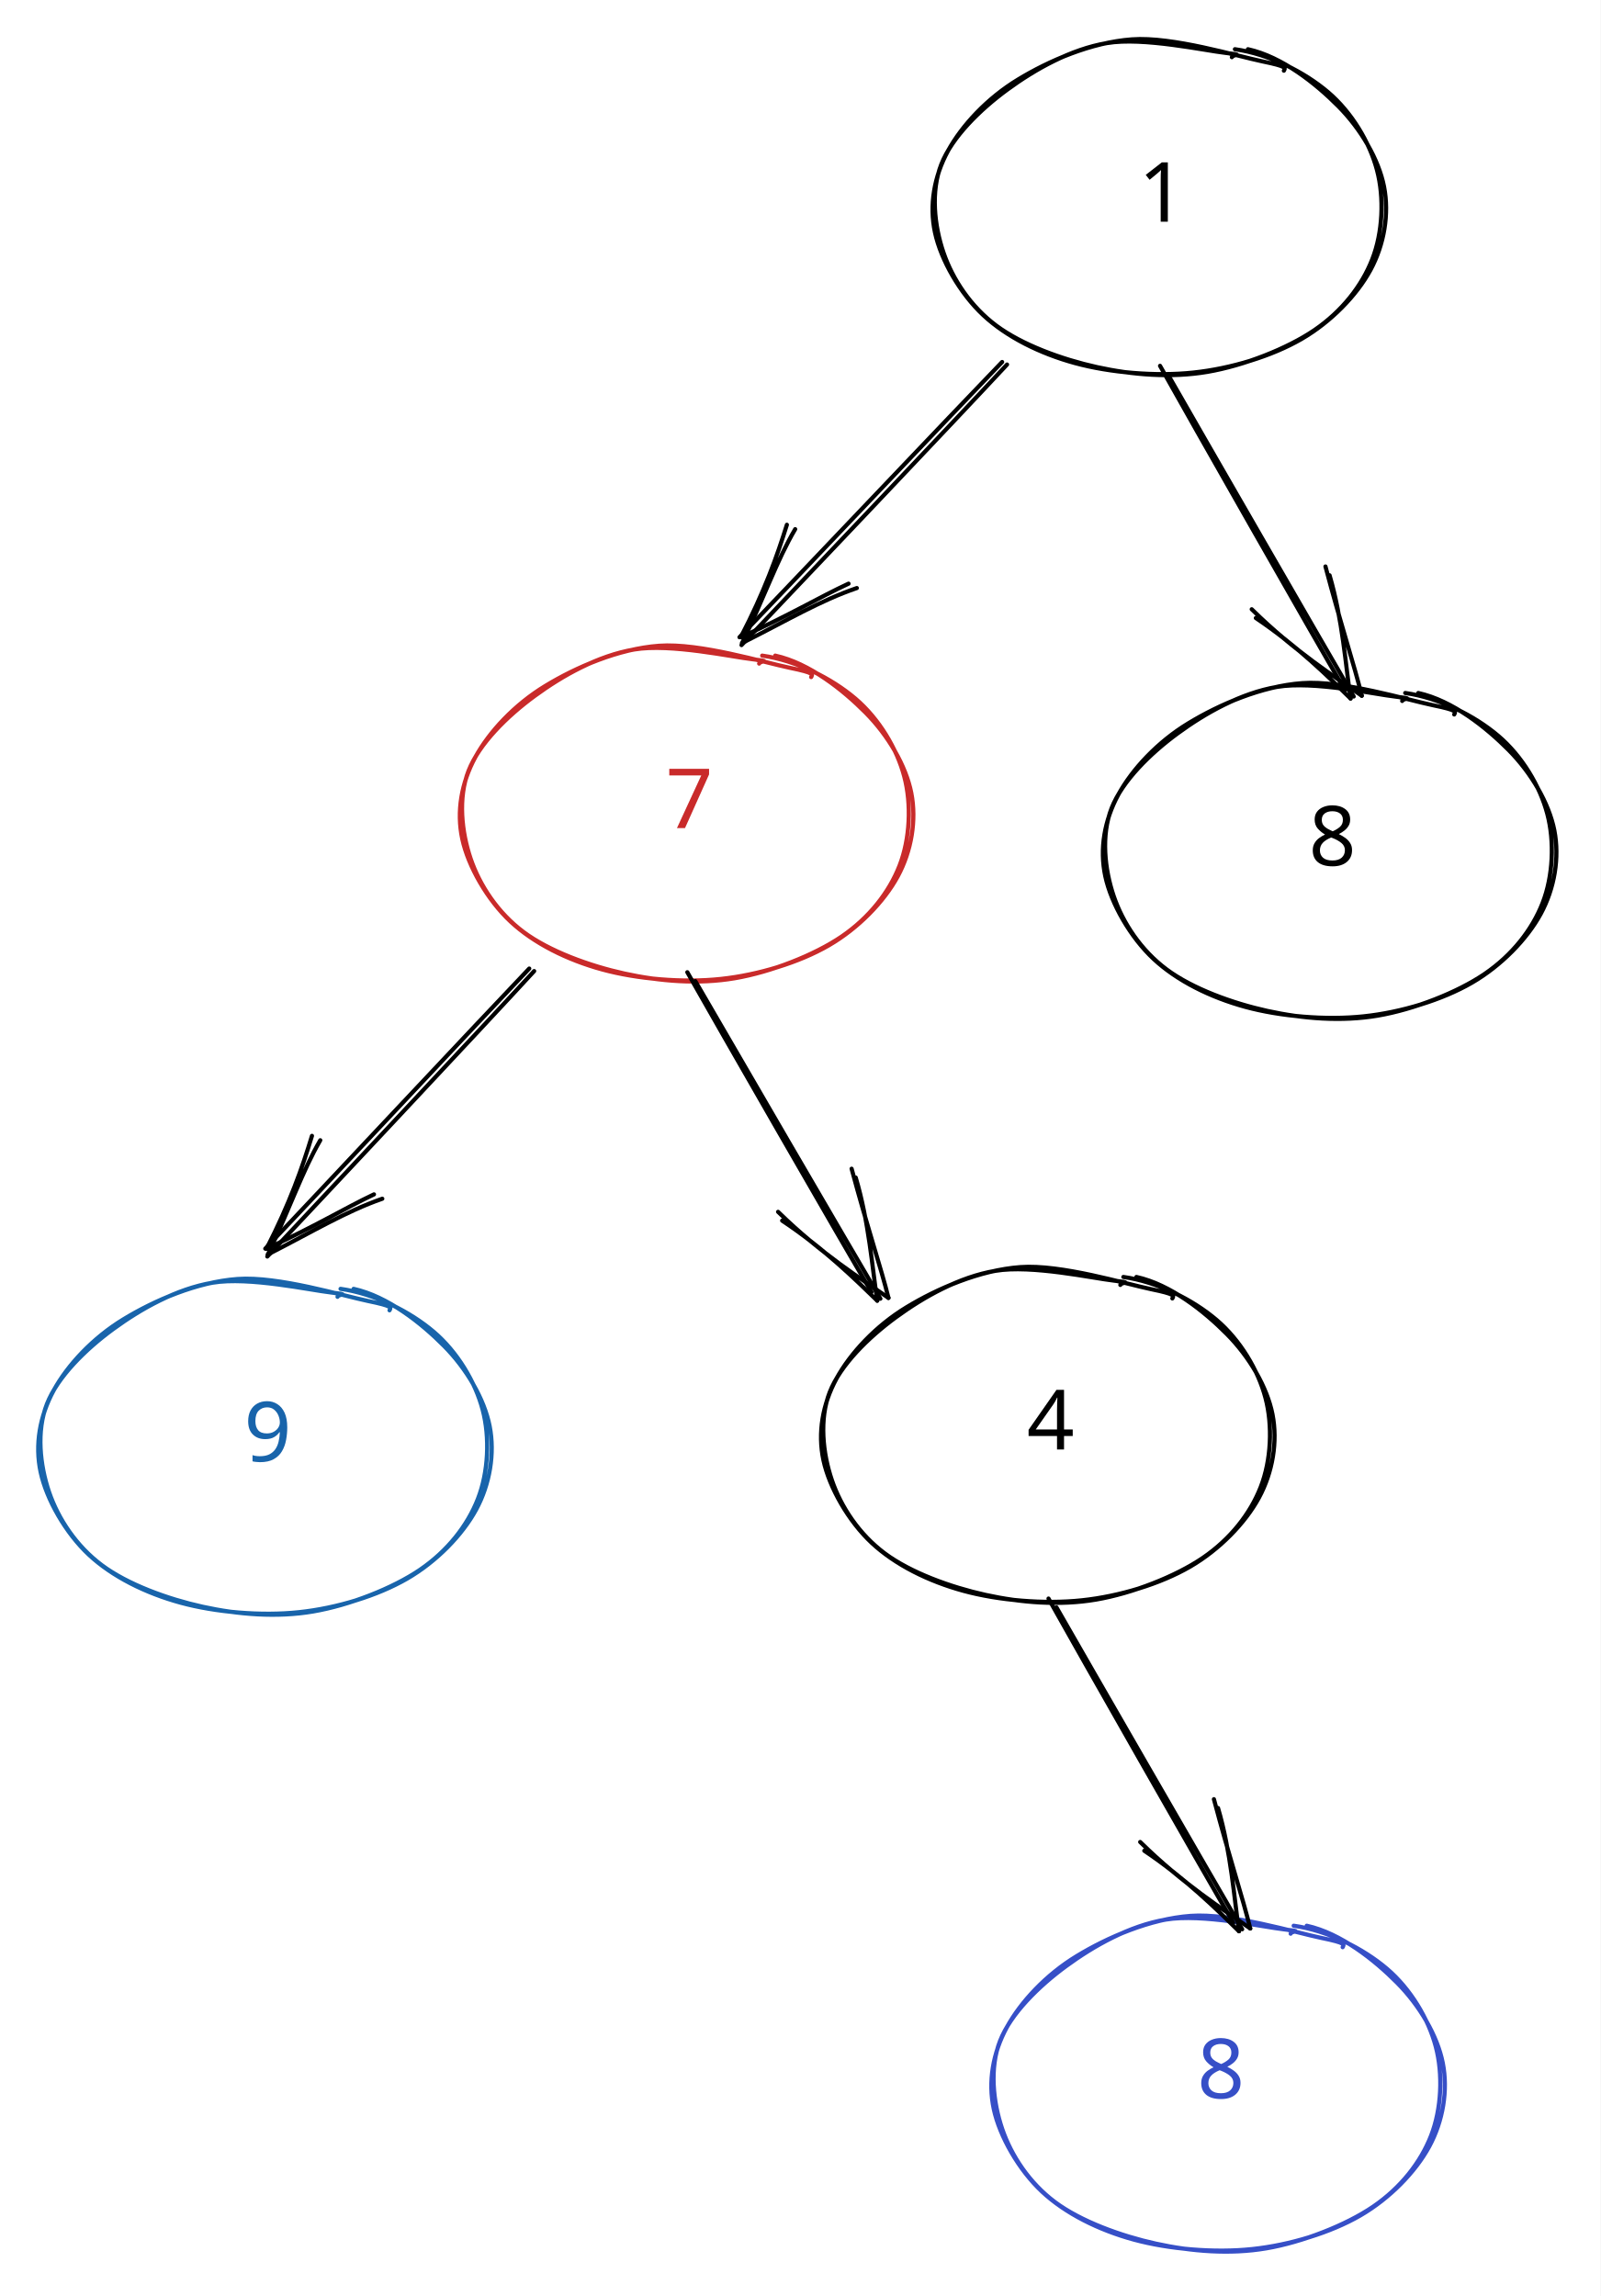
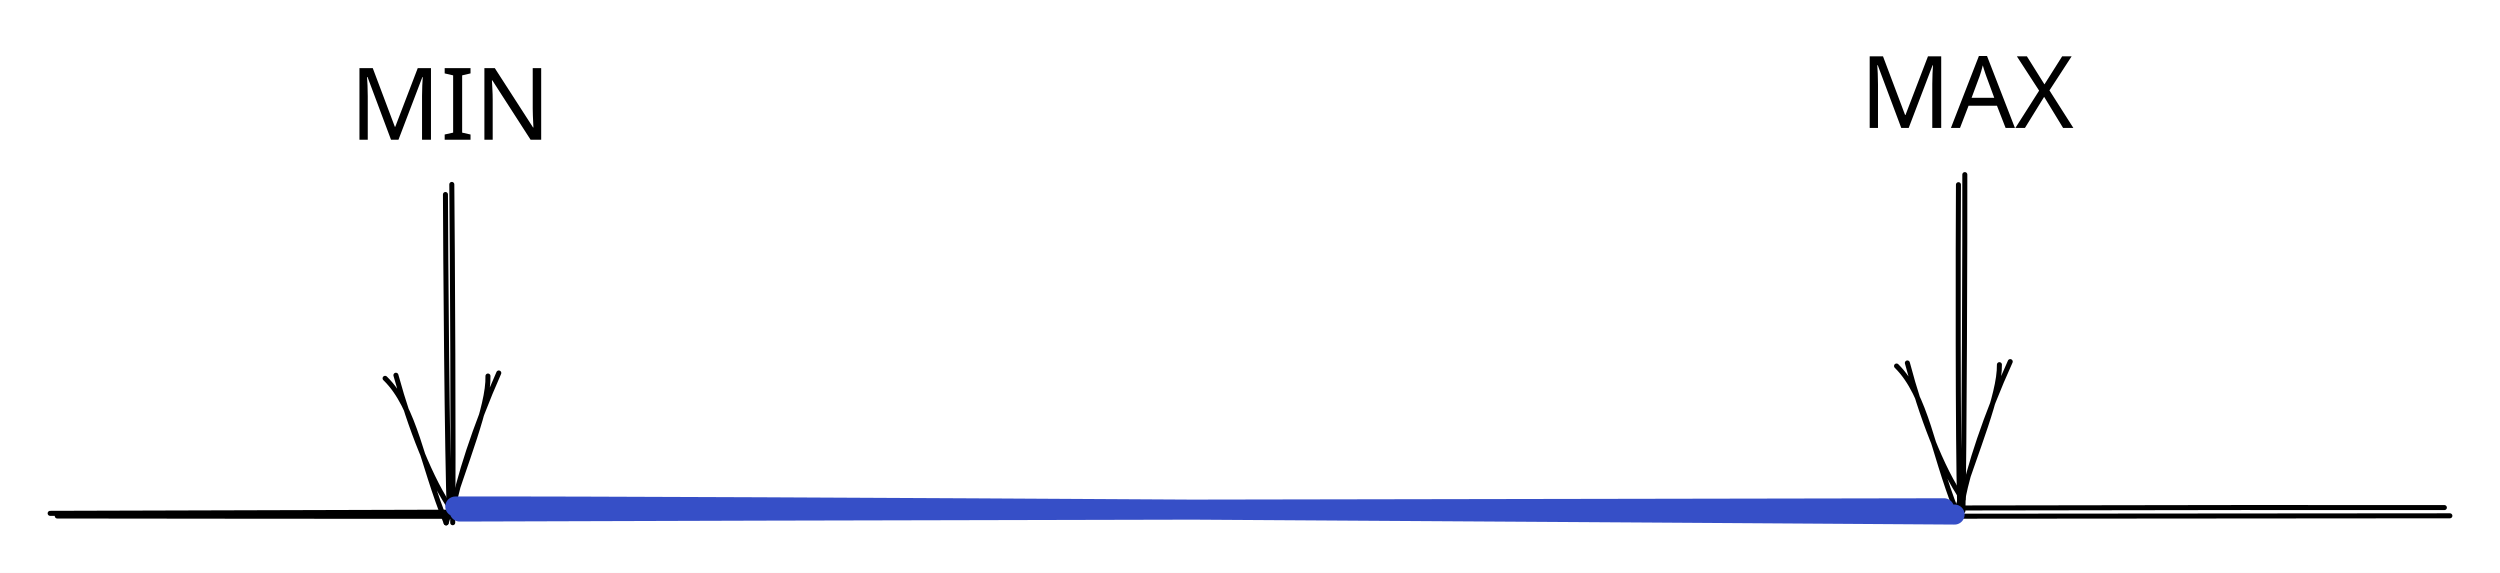
- <svg xmlns="http://www.w3.org/2000/svg" version="1.1" viewBox="0 0 385.3 552.8" width="385.3" height="552.8">
+ <svg xmlns="http://www.w3.org/2000/svg" version="1.1" viewBox="0 0 498.68 114.272" width="498.68" height="114.272">
  
-   eyJ2ZXJzaW9uIjoiMSIsImVuY29kaW5nIjoiYnN0cmluZyIsImNvbXByZXNzZWQiOnRydWUsImVuY29kZWQiOiJ4nO1b2VbbyFx1MDAxNn3PV7Do16Cu6VSd6jcgXHUwMDEwkzA0XHUwMDEwXHUwMDAy5K5eWcJcdTAwMTK2LkJyyzJgeuXf75FcdTAwMDFrsGVsXHUwMDEyp5Wb+CHYVSWphrP3PoPyz6uVldV02PNX/1hZ9e/ablx1MDAxOHiJe7v6Omu/8ZN+XHUwMDEwR9QlRr/78SBpj0Z207TX/+P3391ez+lcdTAwMDTpRVx1MDAxY1857fj64TI/9K/9KO3TwP/Q75WVf0b/XHUwMDE2XHUwMDFmXHUwMDE0hkGv74+Gjzpcbk+ystq6XHUwMDFmR6OnXG6uXHUwMDE4XHUwMDE4aVCNR1x1MDAwNP039LTU96j70lxy+37ekzWtXG7/3cYwVLth6rfS+OR9dNlqt/PHXlx1MDAwNmF4nFx1MDAwZcOHNbnt7iApTKqfJvGVf1x1MDAxYXhpl/p5pX18XT+mPcuvSuJBp1x1MDAxYvn9fumauOe2g3SYtTE2bnWjzuhcdTAwMWV5y1x1MDAxZP1cdTAwMDI0jrLWSrRaoZI47s2ul9o4UJnLZlx1MDAxY8ZJNpff2la4ws1nc+G2rzo0pchcdTAwMWKPSVx1MDAxMzfq99yEjihcdTAwMWZ3+7RKZsdtXT/odFNqxMLa/dFecy6M5ZpcdTAwMTXWkj2lt+ONTv2v4m5E3uNuPJlBblxi4rHlSz7fbPxW1YCKRlQypNS/y1x1MDAxN1E497P43eawZ06C663h0WZrZ3hcdTAwMTJvXHUwMDFmrI7HfXk9/bZcdTAwMGZcdTAwMTdcdTAwMWa13134cOpcdTAwMWR2tyN+4sqb3n1nr/yUp+e7SVx1MDAxMt/Oe1812P5wc8uSW/VRd9Hrflx1MDAxNnvp2Xz3ffyW7+ug57lcdTAwMGZmz7XVllx1MDAwYlx1MDAwMcKCXHUwMDE594dBdEWd0SBcZvO2uH2VI+VVYcJcdTAwMTNcdTAwMDAt7WtcdTAwMTGdwOrQKZnRwFx1MDAxONdzg3P6ITVcdTAwMWOcWmpcdTAwMDdQaCE4IVx1MDAxMdCWwWnBkVpwXHUwMDAzUnOrXHUwMDE0Llx1MDAxMaiOXHUwMDAxXCJcdFx1MDAwNUyjXHUwMDA0W2CJMW5cdTAwMDVM4FZcdTAwMWJEK4CLXHUwMDA1cFsyolx0gNbbJFx1MDAwN9pcdTAwMDC5iE3mZ1x1MDAxZkfpcXA/4lxiVmrddq+DcFg6vpGx0n6Z1VLTelx1MDAxOHQym11t01T9pGTOaUBKN1x1MDAxZXBcdTAwMWR4XliwrTY9x1xyXCI/2ZlHROIk6Fx1MDAwNJFcdTAwMWJ+mJxcdTAwMDat2G89nVx1MDAwNndcbudx4fb9rDdrNzOh+EBcdTAwMDVTsFjY2VxuXHUwMDE0Oe27MSBYblx1MDAxM89hXHUwMDExXHUwMDE5ncrGf09gc/fgzenw4uj88M+PjceiXHUwMDEyXHUwMDBlSVx1MDAxMNOcSeCgc6POrldKz1x1MDAxMEo2+rxcdTAwMWN/SjmoXHUwMDE5MiM5KiaEzZ2SMf5cZjhcdTAwMTaJXHUwMDA2mOHSMqVzrniCo7GWMVx1MDAwMXZcdTAwMTE4vkhGZylcdTAwMDfSMmTRZudFaT91k3QjiLwg6lQv8SMv7ylM+dE5fEDWUN5cdTAwMWR3Ni+Objtb3sXmxtbZdau7UVBEQnx7kM1/jTlcdTAwMTJcdTAwMTA5SqVI6pDUrjCq4/ay3XaIfS1Ka9FcdTAwMDJcdTAwMDMuJ3YldPvpZnx9XHUwMDFkpLRcdTAwMDF/xkGUVmc9WtF6hriu73pT1lTsq0Kzl92x7LTk31Zy21x1MDAxZP1cdTAwMTh//+v11NH19pV9Jiwrv92r4t+FSUUoVW1cdTAwMWSzXG6iXHUwMDEymsmCsT7HKrM9qaayXG5TXHUwMDBlrVx1MDAxMiRXXFxcdTAwMDHm/sxcdTAwMDOpKPLNleFIXHUwMDA3Q8GIqkzr21x1MDAxMYxWXHUwMDBlaI7AjFx1MDAwNcFcdTAwMDFzhI75RVuHkb1LXG6MiEm0yVx1MDAwNWEs91x1MDAxNpVcdTAwMDJZONR/gV9cYrKFXXw5v9SxyGx9LrBcYnNcdTAwMTggI8dE0KZcdTAwMTnDjNKFUVx1MDAwZiyiXHUwMDFkbqlbkXMngFx1MDAwZUBPrH0uZns7fH/fP3l7XHUwMDA264Hr7lx1MDAxY7rD4+1cdTAwMGWvYTZyI8mFM1rQXHUwMDFmLTSfMieJhjGpXHUwMDE4TZ1ZhFx1MDAxZprZ1motO/tM2PSCzDYjtVx1MDAwMGCrrTm3kfdAjrGa32OafcJccuU2hSRcdTAwMWOF1ILJXHUwMDFkpOxcdTAwMDbArUNcdTAwMWFK9yHdXHUwMDAxoyvzysmNo1buxU+fZlxiXHUwMDBl5bvkrn+2t352nqj9QVtu9/e/Q5rhXHRcdPWkm/lcdTAwMDQyP9wlpVx1MDAwM6BcdTAwMTDRVFx1MDAxMUW+XHUwMDFhM0YtXHUwMDEwg0zfzYYjisTVkUZoIVx1MDAxOZArrWVcdTAwMTlQyjgoyIpBSaCAzC5cdTAwMGZRwsmiXHQrSE1cZvLCwTQlXHUwMDFksLhN5kf/knSAXVI64Fx1MDAxOeKvplx1MDAwM1xu0/hcdTAwMTbpgFx1MDAxOfpGYUItXHUwMDFhjWCoucJ8955D40V0anePpFxmo/7W1vE+X/e6b9abjkbDuCNJLrhSXHUwMDE2UNmy8y5cdTAwMDR3IPPKuSV9U0Wwfmvv/f9E4OJdnlx1MDAwZTb0XavlpcP0KJHvTu1RQ/Ld9Fx1MDAwN4vQWobASV1bjVwi4oTs9OaPhqdvZtNcdTAwMTFcdTAwMDWSoiahXHROXHUwMDE0XHUwMDEyccbLiFL2Id9NXG5ohZVqeVx0N3BcdTAwMTQnfUOu0VJI20iFW9gov07h+JJcdTAwMTTuXHUwMDE56q8qXHUwMDFj/25cblx1MDAwN6xcdTAwMTaO3HCQ5EPB/PWn3fBcItw7bFx1MDAwNT1w2/gp3jx6u9G9bTxcdTAwMWWVXHUwMDE4KZxcdTAwMDHCXHUwMDAwY1CpP1x1MDAxOf1L4Vx1MDAxNlK43t3xrT5f/7TGXHUwMDEzfnBcdTAwMWTd2c/v769cdTAwMTdTXCJNvLT0ymuxelAxfaOAZ77//Eo0fdFNt3y0TmZNWpDVI6hKYpap76VEXHUwMDFjXHUwMDFjkSmRIfG3XHUwMDFhTVx1MDAxM4VoUZv8OiHCJVx00TNcZl1cdTAwMTVcIvy2QlRbJOH1RVx1MDAxMoVcbiznXHUwMDBiYPHmQJ+fbKXH4ZW3tvv5XHUwMDEyTOTDZeOxXGLgIKmM1KA1J9iVVYix76VCalxu+KbUQVx1MDAxYVFnXHUwMDA1gZJcdTAwMTUt9JvXWcs3+4FqXHUwMDAy+TFmn4WT/rVILdLtxNuEgkJcdKbE/G9cdTAwMTPOXHUwMDBlaJtcblVuXHUwMDFjNFojSkKBkeVcdTAwMDSlsOgoXHUwMDAwprKql1x1MDAxNrjUeqZQQkryW4WQKHL5zuuZxrHcolwiSuGGRk1cdTAwMTHRJtQzXHUwMDE3fdOuXHUwMDBlx3W1w9nh10q5nkl+RfZcblx1MDAwMEiNkpyiwqhxPVNa8orQguJSqomlz1XOnLvEusYoTNfSMKJ9ZEjcP/mihnCYXHUwMDE0KJBzXCJkYFpO1lh/JO5aq7Xs7DNh01x1MDAwYlLbrHyvriU34EYjt3r+dO/sV3FcdTAwMWHKbdooYi+WVV40l8Vq1EM10ziMXHUwMDFjdW5cdTAwMTTnXHUwMDE50/+KhWfHwmx/bePt3oF7dLx+XHUwMDE5r/3d++Srtc682d7Zb1x1MDAxMJae/4Js76LvqM3EVG2MXV/OtCBcdTAwMTHByPmzS9M3s+GAMkI4WVZborFMkH9fXHUwMDA2lFKOpfDbXG5jpFH1xcyvxpNwTNMjbFx1MDAxNKLgOi47wlZLirCfof1qhF2YxrJTvfXihoIrijtx/jdcdTAwMGJcdTAwMGVcdTAwMTPxxts/XbfuUVx1MDAxNOnW3dV59NlrPFx1MDAxNjlk4sa5JFxmXHUwMDAww/J/XHUwMDAz0kaOslDUx8m1h3rHXWp12TY/vbidnFx1MDAwZlx1MDAwM3b8oWU/vP+kPp61dljnYGdBXHUwMDExXHUwMDAyzlx1MDAxN3mR8UVcIkTRRZ3hc8xeiyNWnF+Fpq+66ZavhSM0mZNFXHUwMDAxXHUwMDEyjCpZflbjz1JOTFlkXHUwMDA2Wb1b99WW/1x1MDAwMyR6XHUwMDE3tcmvk6FlJXqfIeh/K9Er6t+oQXKOQKGaP8LaXlvHMLrfs7v70lxm+OdcdTAwMTPh31xmXHUwMDFhXHUwMDBmRYGOJVx1MDAxMTJKSq51JcCyZk5ccvqZ0rzG6oLv8ivNW1x1MDAxODBvmvfV41x1MDAxZFbdXu84pf1cdTAwMWSfXHUwMDEzXHUwMDFkaOA90la+jNWbwL/dmLSp3y5Hn0zlR4eZgcxcdTAwMWZcdTAwMWT6l1df/lx1MDAwNyHQWyMifQ==
+   eyJ2ZXJzaW9uIjoiMSIsImVuY29kaW5nIjoiYnN0cmluZyIsImNvbXByZXNzZWQiOnRydWUsImVuY29kZWQiOiJ4nN1Y3XObOFx1MDAxMH/PX+FxX1x1MDAxYir0gaS+xW4uyXWS802uX7npg1x1MDAwMlx1MDAxOOuMgYJcdTAwMWPbyeR/P4FtXHUwMDA02ORcdTAwMTKPk6bHg1xyuyvtand/u1x1MDAwYndcdTAwMDedTlctXHUwMDEyv/u+0/XnrlxipZeKWfdtTr/x00zGkWbB4jmLp6lbSI6USrL3796JJLFcdTAwMDKpruN4bLnxZLnMXHUwMDBm/YlcdTAwMWapTFx1MDAwYv6tnzudu+K3oiiUkV/IXHUwMDE2VKOGgSbxXCKOXG6NXHUwMDBlp5xAQGkpILNcdTAwMGZakfI9zVx1MDAxZIow81xyJyd1P0/UjXPxXHT0juyPXHUwMDFm09/jwyDpfzBKhzJcZi/VXCJcXFx1MDAxZUe4o2laMSlTaTz2v0hPjTTfbtDLdVms3WVWpfE0XHUwMDE4RX6W1dbEiXClWuQ0YM4noqDYw1Dm+lx0XHUwMDExYkFcdTAwMDCAXHL1WVx1MDAwMbIhKdn5XHUwMDA2XGLblqPZwLFcdTAwMDFcIjZxXHUwMDFhhvXjME5zw96A4jKmXVx1MDAwYndcdTAwMWNo+1wir5RRqYiyRKQ6VEZutjoyptRcIpxzSlxiI1x1MDAxY1Fjx8iXwUjVLM/8XCJcblxmIFx1MDAxZCDGzdFzjcmZV2TC96qbXCJv5aZ1apjkgCvKvbE9lz+uJJXZapp4YplcdTAwMDI21ecllNiMcl7ydaKNNTOahqGhxe54S9ZkSqSqJyNPRkFziVx1MDAxZnktnFBkqlx1MDAxZk8mUmkzXHUwMDA2sYxUU6LY9yhN49nIXHUwMDE33padW3lJvp1BUX6Zu47xf/FQ3n9/u1W6NaCN1Vx1MDAwN9X/VVxmNvArcpO3XHUwMDAxXHUwMDE4kSZxXHJgXHUwMDFiU1x1MDAxYjhcdTAwMTRiI/FfXGKei1x1MDAxZlwilZLeLvqj0J1cdTAwMWN57NjvvXZcdTAwMDRjhFogmq+HOlxuL1x1MDAwM2BjVVx0WIfUdcMmgPXpMICEOVx1MDAwNkA/XHUwMDAxwVBcdTAwMTfBX1x1MDAxN8FNbOxcdTAwMTXENemNcD5cdTAwMTHEyp+rbVx1MDAxOOZN2lx1MDAxYcJcdTAwMDRcdTAwMTFKqf55NIJ75HquXHUwMDE2fHGVXoSnh3985jLO/nz1XGK2XHUwMDFmRDCBXHJL9odZxC3wcM+tzFx1MDAwMyvMQoBcdTAwMTlyXHUwMDE4QuhcdJitJfDTwMmhw3ZcdTAwMDHnMI7Upbwt6lx1MDAwM6hRf1x1MDAxM1x1MDAxM1x1MDAxOS5q4SpSU3vr/OyiWyNcdTAwMWWFMoiKXHTSXHUwMDFm1pNXST27lmxcdTAwMTUnhutqJUJPnOnZXHUwMDA2eONUXHUwMDA2Mlx1MDAxMuFf21x1MDAxNOZT6una87ZV8f21yPxihtV0tlun5O0wXHUwMDAzjDpcYvHHN8prXHUwMDFl3IY9SCfTXHUwMDEz79vV6Y/+jPf911x1MDAwZTNdSCzdbTghROdcdTAwMTYzmyz7pC5uXHUwMDE4OpDYjs5umzXM2mOftIhOaptxzDij0IZ4a+NsXHUwMDE5yl9V40RcZldq8+6Ns2LY6lXubFnNcZLMg3/mN19cdTAwMDY9ObhcdTAwMWEoN0hOSo9cdTAwMTZodqe5lYfAXHUwMDAyXHUwMDEwXHUwMDAxm1x1MDAxMWxrpziO9jCqyFx1MDAwNVwiyc3eOO3/o0lcdTAwMWa2p1R+bSTTnto2RU1iOXpzyKDN0Fx1MDAxM/r2g5F+rVx1MDAwNcXGXHUwMDE2I1x1MDAwMCDHgTbgyNSMoqJgXq8oqGHYXHUwMDFl352BhfI2zlx1MDAxY0RcdTAwMWROkDnOy/bxMrHuKun3qJZRS7glVkrO/TpLn6NcdTAwMTLtNiVcdTAwMWN9feEpoapwXHUwMDFmU0Lb9zBdPVtBjVx0XHUwMDAyXHUwMDBlYuzxY8Iw64/4N3AyXHUwMDE4387QYHzOztWxu1x1MDAxYqpxg/6c79O4QJPGM3cww0Zz9YPYXHUwMDFh85WZuYlq5OChS3dHNeSsxZD2L2L6XHUwMDA1XHUwMDAyY4CqXHUwMDFmPX7CXFxAuVx1MDAwM1A1X3+pXHUwMDE36uf7JNZcdTAwMWHRxup6Wz5Y7ddcdTAwMTVJcqm0q8uQ6dhKb1W9jNXdXHUwMDFi6c96m8n2ZlhcXHlhLeKa488v4n9/cP8vLSXChSJ9
  <defs>
    <style class="style-fonts">
      @font-face {
        font-family: "Virgil";
        src: url("https://unpkg.com/@excalidraw/excalidraw@0.15.3/dist/excalidraw-assets/Virgil.woff2");
      }
      @font-face {
        font-family: "Cascadia";
        src: url("https://unpkg.com/@excalidraw/excalidraw@0.15.3/dist/excalidraw-assets/Cascadia.woff2");
      }
    </style>
  </defs>
-   <rect x="0" y="0" width="385.3" height="552.8" fill="#ffffff" />
-   <g stroke-linecap="round" transform="translate(111.5 156) rotate(0 54.5 40.5)">
-     <path d="M75.12 1.85 C83.37 3.67, 91.43 10.09, 96.89 15.6 C102.35 21.11, 106.59 28.36, 107.88 34.92 C109.17 41.49, 107.93 48.88, 104.62 55 C101.3 61.12, 95.1 67.51, 87.99 71.63 C80.88 75.74, 71.07 78.74, 61.98 79.7 C52.9 80.67, 41.91 79.72, 33.48 77.42 C25.06 75.12, 17.05 71.14, 11.43 65.9 C5.81 60.66, 1.2 52.57, -0.22 45.98 C-1.64 39.39, -0.43 32.49, 2.9 26.35 C6.24 20.21, 12.39 13.62, 19.77 9.15 C27.14 4.67, 37.35 0.2, 47.16 -0.52 C56.97 -1.25, 72.55 3.53, 78.65 4.79 C84.76 6.04, 84.09 6.38, 83.77 7.02 M71.98 1.85 C80.18 3, 88.71 7.34, 94.41 12.19 C100.11 17.04, 104.41 24.24, 106.18 30.94 C107.96 37.64, 107.56 45.99, 105.05 52.41 C102.55 58.83, 97.76 64.94, 91.15 69.46 C84.53 73.98, 74.09 78.04, 65.37 79.53 C56.65 81.02, 47.3 80.26, 38.83 78.4 C30.35 76.54, 20.68 72.99, 14.52 68.39 C8.35 63.78, 4.03 57.25, 1.82 50.79 C-0.38 44.32, -1.27 36.11, 1.3 29.57 C3.87 23.03, 10.58 16.42, 17.23 11.55 C23.88 6.68, 32.45 1.84, 41.19 0.37 C49.94 -1.1, 64.69 2.17, 69.7 2.73 C74.7 3.3, 71.34 3.08, 71.25 3.77" stroke="#c92a2a" stroke-width="1" fill="none" />
-   </g>
-   <g transform="translate(160.5827 183.8622) rotate(0 5.379997 12.5)">
-     <text x="5.38" y="0" font-family="Virgil, Segoe UI Emoji" font-size="20px" fill="#c92a2a" text-anchor="middle" style="white-space: pre;" direction="ltr" dominant-baseline="text-before-edge">7</text>
-   </g>
+   <rect x="0" y="0" width="498.68" height="114.272" fill="#ffffff" />
  <g stroke-linecap="round">
-     <g transform="translate(166.0001 235) rotate(0 22.4304 37.99097)">
-       <path d="M-0.54 -0.92 C6.62 11.76, 36.11 63.12, 43.79 76.09 M1.38 1.21 C8.82 14.11, 38.65 65.38, 45.94 77.68" stroke="#000000" stroke-width="1" fill="none" />
-     </g>
-     <g transform="translate(166.0001 235) rotate(0 22.4304 37.99097)">
-       <path d="M21.31 56.77 C31.64 66.91, 41.63 73.09, 47.88 77.49 M22.29 58.89 C32.28 65.51, 39.88 73.02, 45.18 78.16" stroke="#000000" stroke-width="1" fill="none" />
-     </g>
-     <g transform="translate(166.0001 235) rotate(0 22.4304 37.99097)">
-       <path d="M39.01 46.39 C42.74 60.32, 46.13 70.38, 47.88 77.49 M40 48.51 C43.16 59.07, 44.02 70.53, 45.18 78.16" stroke="#000000" stroke-width="1" fill="none" />
+     <g transform="translate(11.3635 101.9574) rotate(0 238.8 0)">
+       <path d="M0.06 0.97 C79.6 1.12, 397.92 1.06, 477.32 0.93 M-1.36 0.44 C77.99 0.26, 396.2 -0.89, 476.22 -0.71" stroke="#000000" stroke-width="1" fill="none" />
    </g>
  </g>
  <mask />
  <g stroke-linecap="round">
-     <g transform="translate(128.0396 232.9947) rotate(0 -32.28093 34.54197)">
-       <path d="M0.55 0.81 C-10.09 12.41, -52.87 58.01, -63.69 69.53 M-0.63 0.2 C-11.35 11.43, -53.44 56.34, -64.18 67.64" stroke="#000000" stroke-width="1" fill="none" />
+     <g transform="translate(89.76349 37.95738) rotate(0 0 32.8)">
+       <path d="M0.36 -1.17 C0.48 10.03, 0.72 55.26, 0.54 66.31 M-0.91 0.84 C-0.88 11.77, -0.58 53.66, -0.13 64.57" stroke="#000000" stroke-width="1" fill="none" />
    </g>
-     <g transform="translate(128.0396 232.9947) rotate(0 -32.28093 34.54197)">
-       <path d="M-50.94 41.54 C-55.25 48.95, -58.29 57.99, -63.55 69.03 M-52.94 40.48 C-55.21 47.96, -58.26 56.71, -63.88 67.64" stroke="#000000" stroke-width="1" fill="none" />
+     <g transform="translate(89.76349 37.95738) rotate(0 0 32.8)">
+       <path d="M-12.95 37.51 C-6.91 43.37, -5.71 54.22, -0.77 66.34 M-10.79 36.89 C-7.96 47.26, -3.84 57.91, 0.51 64.02" stroke="#000000" stroke-width="1" fill="none" />
    </g>
-     <g transform="translate(128.0396 232.9947) rotate(0 -32.28093 34.54197)">
-       <path d="M-36.01 55.62 C-44.93 58.74, -52.58 63.44, -63.55 69.03 M-38.01 54.57 C-44.8 57.77, -52.29 62.34, -63.88 67.64" stroke="#000000" stroke-width="1" fill="none" />
+     <g transform="translate(89.76349 37.95738) rotate(0 0 32.8)">
+       <path d="M7.57 37.05 C7.74 43.11, 3.07 54.09, -0.77 66.34 M9.73 36.44 C4.99 47.11, 1.55 57.93, 0.51 64.02" stroke="#000000" stroke-width="1" fill="none" />
    </g>
  </g>
  <mask />
-   <g stroke-linecap="round" transform="translate(10 308.4591) rotate(0 54.5 40.5)">
-     <path d="M75.12 1.85 C83.37 3.67, 91.43 10.09, 96.89 15.6 C102.35 21.11, 106.59 28.36, 107.88 34.92 C109.17 41.49, 107.93 48.88, 104.62 55 C101.3 61.12, 95.1 67.51, 87.99 71.63 C80.88 75.74, 71.07 78.74, 61.98 79.7 C52.9 80.67, 41.91 79.72, 33.48 77.42 C25.06 75.12, 17.05 71.14, 11.43 65.9 C5.81 60.66, 1.2 52.57, -0.22 45.98 C-1.64 39.39, -0.43 32.49, 2.9 26.35 C6.24 20.21, 12.39 13.62, 19.77 9.15 C27.14 4.67, 37.35 0.2, 47.16 -0.52 C56.97 -1.25, 72.55 3.53, 78.65 4.79 C84.76 6.04, 84.09 6.38, 83.77 7.02 M71.98 1.85 C80.18 3, 88.71 7.34, 94.41 12.19 C100.11 17.04, 104.41 24.24, 106.18 30.94 C107.96 37.64, 107.56 45.99, 105.05 52.41 C102.55 58.83, 97.76 64.94, 91.15 69.46 C84.53 73.98, 74.09 78.04, 65.37 79.53 C56.65 81.02, 47.3 80.26, 38.83 78.4 C30.35 76.54, 20.68 72.99, 14.52 68.39 C8.35 63.78, 4.03 57.25, 1.82 50.79 C-0.38 44.32, -1.27 36.11, 1.3 29.57 C3.87 23.03, 10.58 16.42, 17.23 11.55 C23.88 6.68, 32.45 1.84, 41.19 0.37 C49.94 -1.1, 64.69 2.17, 69.7 2.73 C74.7 3.3, 71.34 3.08, 71.25 3.77" stroke="#1864ab" stroke-width="1" fill="none" />
-   </g>
-   <g transform="translate(58.37268 336.3213) rotate(0 6.089996 12.5)">
-     <text x="6.09" y="0" font-family="Virgil, Segoe UI Emoji" font-size="20px" fill="#1864ab" text-anchor="middle" style="white-space: pre;" direction="ltr" dominant-baseline="text-before-edge">9</text>
-   </g>
-   <g stroke-linecap="round" transform="translate(225.3001 10) rotate(0 54.5 40.5)">
-     <path d="M75.12 1.85 C83.37 3.67, 91.43 10.09, 96.89 15.6 C102.35 21.11, 106.59 28.36, 107.88 34.92 C109.17 41.49, 107.93 48.88, 104.62 55 C101.3 61.12, 95.1 67.51, 87.99 71.63 C80.88 75.74, 71.07 78.74, 61.98 79.7 C52.9 80.67, 41.91 79.72, 33.48 77.42 C25.06 75.12, 17.05 71.14, 11.43 65.9 C5.81 60.66, 1.2 52.57, -0.22 45.98 C-1.64 39.39, -0.43 32.49, 2.9 26.35 C6.24 20.21, 12.39 13.62, 19.77 9.15 C27.14 4.67, 37.35 0.2, 47.16 -0.52 C56.97 -1.25, 72.55 3.53, 78.65 4.79 C84.76 6.04, 84.09 6.38, 83.77 7.02 M71.98 1.85 C80.18 3, 88.71 7.34, 94.41 12.19 C100.11 17.04, 104.41 24.24, 106.18 30.94 C107.96 37.64, 107.56 45.99, 105.05 52.41 C102.55 58.83, 97.76 64.94, 91.15 69.46 C84.53 73.98, 74.09 78.04, 65.37 79.53 C56.65 81.02, 47.3 80.26, 38.83 78.4 C30.35 76.54, 20.68 72.99, 14.52 68.39 C8.35 63.78, 4.03 57.25, 1.82 50.79 C-0.38 44.32, -1.27 36.11, 1.3 29.57 C3.87 23.03, 10.58 16.42, 17.23 11.55 C23.88 6.68, 32.45 1.84, 41.19 0.37 C49.94 -1.1, 64.69 2.17, 69.7 2.73 C74.7 3.3, 71.34 3.08, 71.25 3.77" stroke="#000000" stroke-width="1" fill="none" />
-   </g>
-   <g transform="translate(277.0528 37.86218) rotate(0 2.709999 12.5)">
-     <text x="2.71" y="0" font-family="Virgil, Segoe UI Emoji" font-size="20px" fill="#000000" text-anchor="middle" style="white-space: pre;" direction="ltr" dominant-baseline="text-before-edge">1</text>
-   </g>
-   <g stroke-linecap="round" transform="translate(266.3001 165) rotate(0 54.5 40.5)">
-     <path d="M75.12 1.85 C83.37 3.67, 91.43 10.09, 96.89 15.6 C102.35 21.11, 106.59 28.36, 107.88 34.92 C109.17 41.49, 107.93 48.88, 104.62 55 C101.3 61.12, 95.1 67.51, 87.99 71.63 C80.88 75.74, 71.07 78.74, 61.98 79.7 C52.9 80.67, 41.91 79.72, 33.48 77.42 C25.06 75.12, 17.05 71.14, 11.43 65.9 C5.81 60.66, 1.2 52.57, -0.22 45.98 C-1.64 39.39, -0.43 32.49, 2.9 26.35 C6.24 20.21, 12.39 13.62, 19.77 9.15 C27.14 4.67, 37.35 0.2, 47.16 -0.52 C56.97 -1.25, 72.55 3.53, 78.65 4.79 C84.76 6.04, 84.09 6.38, 83.77 7.02 M71.98 1.85 C80.18 3, 88.71 7.34, 94.41 12.19 C100.11 17.04, 104.41 24.24, 106.18 30.94 C107.96 37.64, 107.56 45.99, 105.05 52.41 C102.55 58.83, 97.76 64.94, 91.15 69.46 C84.53 73.98, 74.09 78.04, 65.37 79.53 C56.65 81.02, 47.3 80.26, 38.83 78.4 C30.35 76.54, 20.68 72.99, 14.52 68.39 C8.35 63.78, 4.03 57.25, 1.82 50.79 C-0.38 44.32, -1.27 36.11, 1.3 29.57 C3.87 23.03, 10.58 16.42, 17.23 11.55 C23.88 6.68, 32.45 1.84, 41.19 0.37 C49.94 -1.1, 64.69 2.17, 69.7 2.73 C74.7 3.3, 71.34 3.08, 71.25 3.77" stroke="#000000" stroke-width="1" fill="none" />
-   </g>
-   <g transform="translate(313.1128 192.8622) rotate(0 7.649994 12.5)">
-     <text x="7.65" y="0" font-family="Virgil, Segoe UI Emoji" font-size="20px" fill="#000000" text-anchor="middle" style="white-space: pre;" direction="ltr" dominant-baseline="text-before-edge">8</text>
+   <g transform="translate(69.76349 12.35737) rotate(0 19.54999 12.5)">
+     <text x="0" y="0" font-family="Virgil, Segoe UI Emoji" font-size="20px" fill="#000000" text-anchor="start" style="white-space: pre;" direction="ltr" dominant-baseline="text-before-edge">MIN</text>
  </g>
  <g stroke-linecap="round">
-     <g transform="translate(279.8002 89) rotate(0 22.5 38.5)">
-       <path d="M-0.54 -0.92 C6.64 11.93, 36.23 63.97, 43.93 77.11 M1.38 1.21 C8.84 14.28, 38.77 66.22, 46.08 78.7" stroke="#000000" stroke-width="1" fill="none" />
+     <g transform="translate(391.5664 36) rotate(0 -0.2764595 32.60001)">
+       <path d="M0.36 -1.17 C0.39 9.96, 0.26 54.93, -0.02 65.91 M-0.91 0.84 C-0.98 11.7, -1.04 53.33, -0.68 64.17" stroke="#000000" stroke-width="1" fill="none" />
    </g>
-     <g transform="translate(279.8002 89) rotate(0 22.5 38.5)">
-       <path d="M21.53 57.69 C31.83 67.86, 41.79 74.09, 48.02 78.51 M22.52 59.8 C32.47 66.47, 40.04 74.01, 45.32 79.18" stroke="#000000" stroke-width="1" fill="none" />
+     <g transform="translate(391.5664 36) rotate(0 -0.2764595 32.60001)">
+       <path d="M-13.26 37.01 C-7.29 42.91, -6.16 53.79, -1.32 65.94 M-11.1 36.4 C-8.36 46.8, -4.33 57.49, -0.04 63.62" stroke="#000000" stroke-width="1" fill="none" />
    </g>
-     <g transform="translate(279.8002 89) rotate(0 22.5 38.5)">
-       <path d="M39.28 47.39 C42.96 61.32, 46.3 71.39, 48.02 78.51 M40.27 49.51 C43.38 60.07, 44.19 71.54, 45.32 79.18" stroke="#000000" stroke-width="1" fill="none" />
+     <g transform="translate(391.5664 36) rotate(0 -0.2764595 32.60001)">
+       <path d="M7.26 36.74 C7.36 42.77, 2.63 53.73, -1.32 65.94 M9.42 36.13 C4.59 46.76, 1.06 57.55, -0.04 63.62" stroke="#000000" stroke-width="1" fill="none" />
    </g>
  </g>
  <mask />
-   <g stroke-linecap="round">
-     <g transform="translate(241.8767 86.95504) rotate(0 -32.12117 33.95992)">
-       <path d="M0.55 0.81 C-10.03 12.22, -52.6 57.04, -63.37 68.36 M-0.63 0.2 C-11.3 11.24, -53.17 55.37, -63.86 66.47" stroke="#000000" stroke-width="1" fill="none" />
-     </g>
-     <g transform="translate(241.8767 86.95504) rotate(0 -32.12117 33.95992)">
-       <path d="M-50.45 40.45 C-54.81 47.83, -57.9 56.86, -63.23 67.86 M-52.45 39.39 C-54.77 46.84, -57.88 55.57, -63.56 66.47" stroke="#000000" stroke-width="1" fill="none" />
-     </g>
-     <g transform="translate(241.8767 86.95504) rotate(0 -32.12117 33.95992)">
-       <path d="M-35.61 54.63 C-44.55 57.69, -52.23 62.34, -63.23 67.86 M-37.6 53.57 C-44.43 56.72, -51.94 61.24, -63.56 66.47" stroke="#000000" stroke-width="1" fill="none" />
-     </g>
-   </g>
-   <mask />
-   <g stroke-linecap="round" transform="translate(198.4501 305.5999) rotate(0 54.5 40.5)">
-     <path d="M75.12 1.85 C83.37 3.67, 91.43 10.09, 96.89 15.6 C102.35 21.11, 106.59 28.36, 107.88 34.92 C109.17 41.49, 107.93 48.88, 104.62 55 C101.3 61.12, 95.1 67.51, 87.99 71.63 C80.88 75.74, 71.07 78.74, 61.98 79.7 C52.9 80.67, 41.91 79.72, 33.48 77.42 C25.06 75.12, 17.05 71.14, 11.43 65.9 C5.81 60.66, 1.2 52.57, -0.22 45.98 C-1.64 39.39, -0.43 32.49, 2.9 26.35 C6.24 20.21, 12.39 13.62, 19.77 9.15 C27.14 4.67, 37.35 0.2, 47.16 -0.52 C56.97 -1.25, 72.55 3.53, 78.65 4.79 C84.76 6.04, 84.09 6.38, 83.77 7.02 M71.98 1.85 C80.18 3, 88.71 7.34, 94.41 12.19 C100.11 17.04, 104.41 24.24, 106.18 30.94 C107.96 37.64, 107.56 45.99, 105.05 52.41 C102.55 58.83, 97.76 64.94, 91.15 69.46 C84.53 73.98, 74.09 78.04, 65.37 79.53 C56.65 81.02, 47.3 80.26, 38.83 78.4 C30.35 76.54, 20.68 72.99, 14.52 68.39 C8.35 63.78, 4.03 57.25, 1.82 50.79 C-0.38 44.32, -1.27 36.11, 1.3 29.57 C3.87 23.03, 10.58 16.42, 17.23 11.55 C23.88 6.68, 32.45 1.84, 41.19 0.37 C49.94 -1.1, 64.69 2.17, 69.7 2.73 C74.7 3.3, 71.34 3.08, 71.25 3.77" stroke="#000000" stroke-width="1" fill="none" />
-   </g>
-   <g transform="translate(246.5128 333.4621) rotate(0 6.399994 12.5)">
-     <text x="6.4" y="0" font-family="Virgil, Segoe UI Emoji" font-size="20px" fill="#000000" text-anchor="middle" style="white-space: pre;" direction="ltr" dominant-baseline="text-before-edge">4</text>
-   </g>
-   <g stroke-linecap="round" transform="translate(239.4502 461.7999) rotate(0 54.5 40.5)">
-     <path d="M75.12 1.85 C83.37 3.67, 91.43 10.09, 96.89 15.6 C102.35 21.11, 106.59 28.36, 107.88 34.92 C109.17 41.49, 107.93 48.88, 104.62 55 C101.3 61.12, 95.1 67.51, 87.99 71.63 C80.88 75.74, 71.07 78.74, 61.98 79.7 C52.9 80.67, 41.91 79.72, 33.48 77.42 C25.06 75.12, 17.05 71.14, 11.43 65.9 C5.81 60.66, 1.2 52.57, -0.22 45.98 C-1.64 39.39, -0.43 32.49, 2.9 26.35 C6.24 20.21, 12.39 13.62, 19.77 9.15 C27.14 4.67, 37.35 0.2, 47.16 -0.52 C56.97 -1.25, 72.55 3.53, 78.65 4.79 C84.76 6.04, 84.09 6.38, 83.77 7.02 M71.98 1.85 C80.18 3, 88.71 7.34, 94.41 12.19 C100.11 17.04, 104.41 24.24, 106.18 30.94 C107.96 37.64, 107.56 45.99, 105.05 52.41 C102.55 58.83, 97.76 64.94, 91.15 69.46 C84.53 73.98, 74.09 78.04, 65.37 79.53 C56.65 81.02, 47.3 80.26, 38.83 78.4 C30.35 76.54, 20.68 72.99, 14.52 68.39 C8.35 63.78, 4.03 57.25, 1.82 50.79 C-0.38 44.32, -1.27 36.11, 1.3 29.57 C3.87 23.03, 10.58 16.42, 17.23 11.55 C23.88 6.68, 32.45 1.84, 41.19 0.37 C49.94 -1.1, 64.69 2.17, 69.7 2.73 C74.7 3.3, 71.34 3.08, 71.25 3.77" stroke="#364fc7" stroke-width="1" fill="none" />
-   </g>
-   <g transform="translate(286.2629 489.6621) rotate(0 7.649994 12.5)">
-     <text x="7.65" y="0" font-family="Virgil, Segoe UI Emoji" font-size="20px" fill="#364fc7" text-anchor="middle" style="white-space: pre;" direction="ltr" dominant-baseline="text-before-edge">8</text>
+   <g transform="translate(371.0135 10) rotate(0 20.19999 12.5)">
+     <text x="0" y="0" font-family="Virgil, Segoe UI Emoji" font-size="20px" fill="#000000" text-anchor="start" style="white-space: pre;" direction="ltr" dominant-baseline="text-before-edge">MAX</text>
  </g>
  <g stroke-linecap="round">
-     <g transform="translate(252.9502 385.7999) rotate(0 22.5 38.5)">
-       <path d="M-0.54 -0.92 C6.64 11.93, 36.23 63.97, 43.93 77.11 M1.38 1.21 C8.84 14.28, 38.77 66.22, 46.08 78.7" stroke="#000000" stroke-width="1" fill="none" />
-     </g>
-     <g transform="translate(252.9502 385.7999) rotate(0 22.5 38.5)">
-       <path d="M21.53 57.69 C31.83 67.86, 41.79 74.09, 48.02 78.51 M22.52 59.8 C32.47 66.47, 40.04 74.01, 45.32 79.18" stroke="#000000" stroke-width="1" fill="none" />
-     </g>
-     <g transform="translate(252.9502 385.7999) rotate(0 22.5 38.5)">
-       <path d="M39.28 47.39 C42.96 61.32, 46.3 71.39, 48.02 78.51 M40.27 49.51 C43.38 60.07, 44.19 71.54, 45.32 79.18" stroke="#000000" stroke-width="1" fill="none" />
+     <g transform="translate(90.56348 101.9574) rotate(0 149.2 0)">
+       <path d="M1.13 0.08 C50.76 -0.13, 247.53 -0.52, 297.22 -0.57 M0.26 -0.92 C50.3 -1.04, 249.53 0.36, 299.32 0.68" stroke="#364fc7" stroke-width="4" fill="none" />
    </g>
  </g>
  <mask />
</svg>
